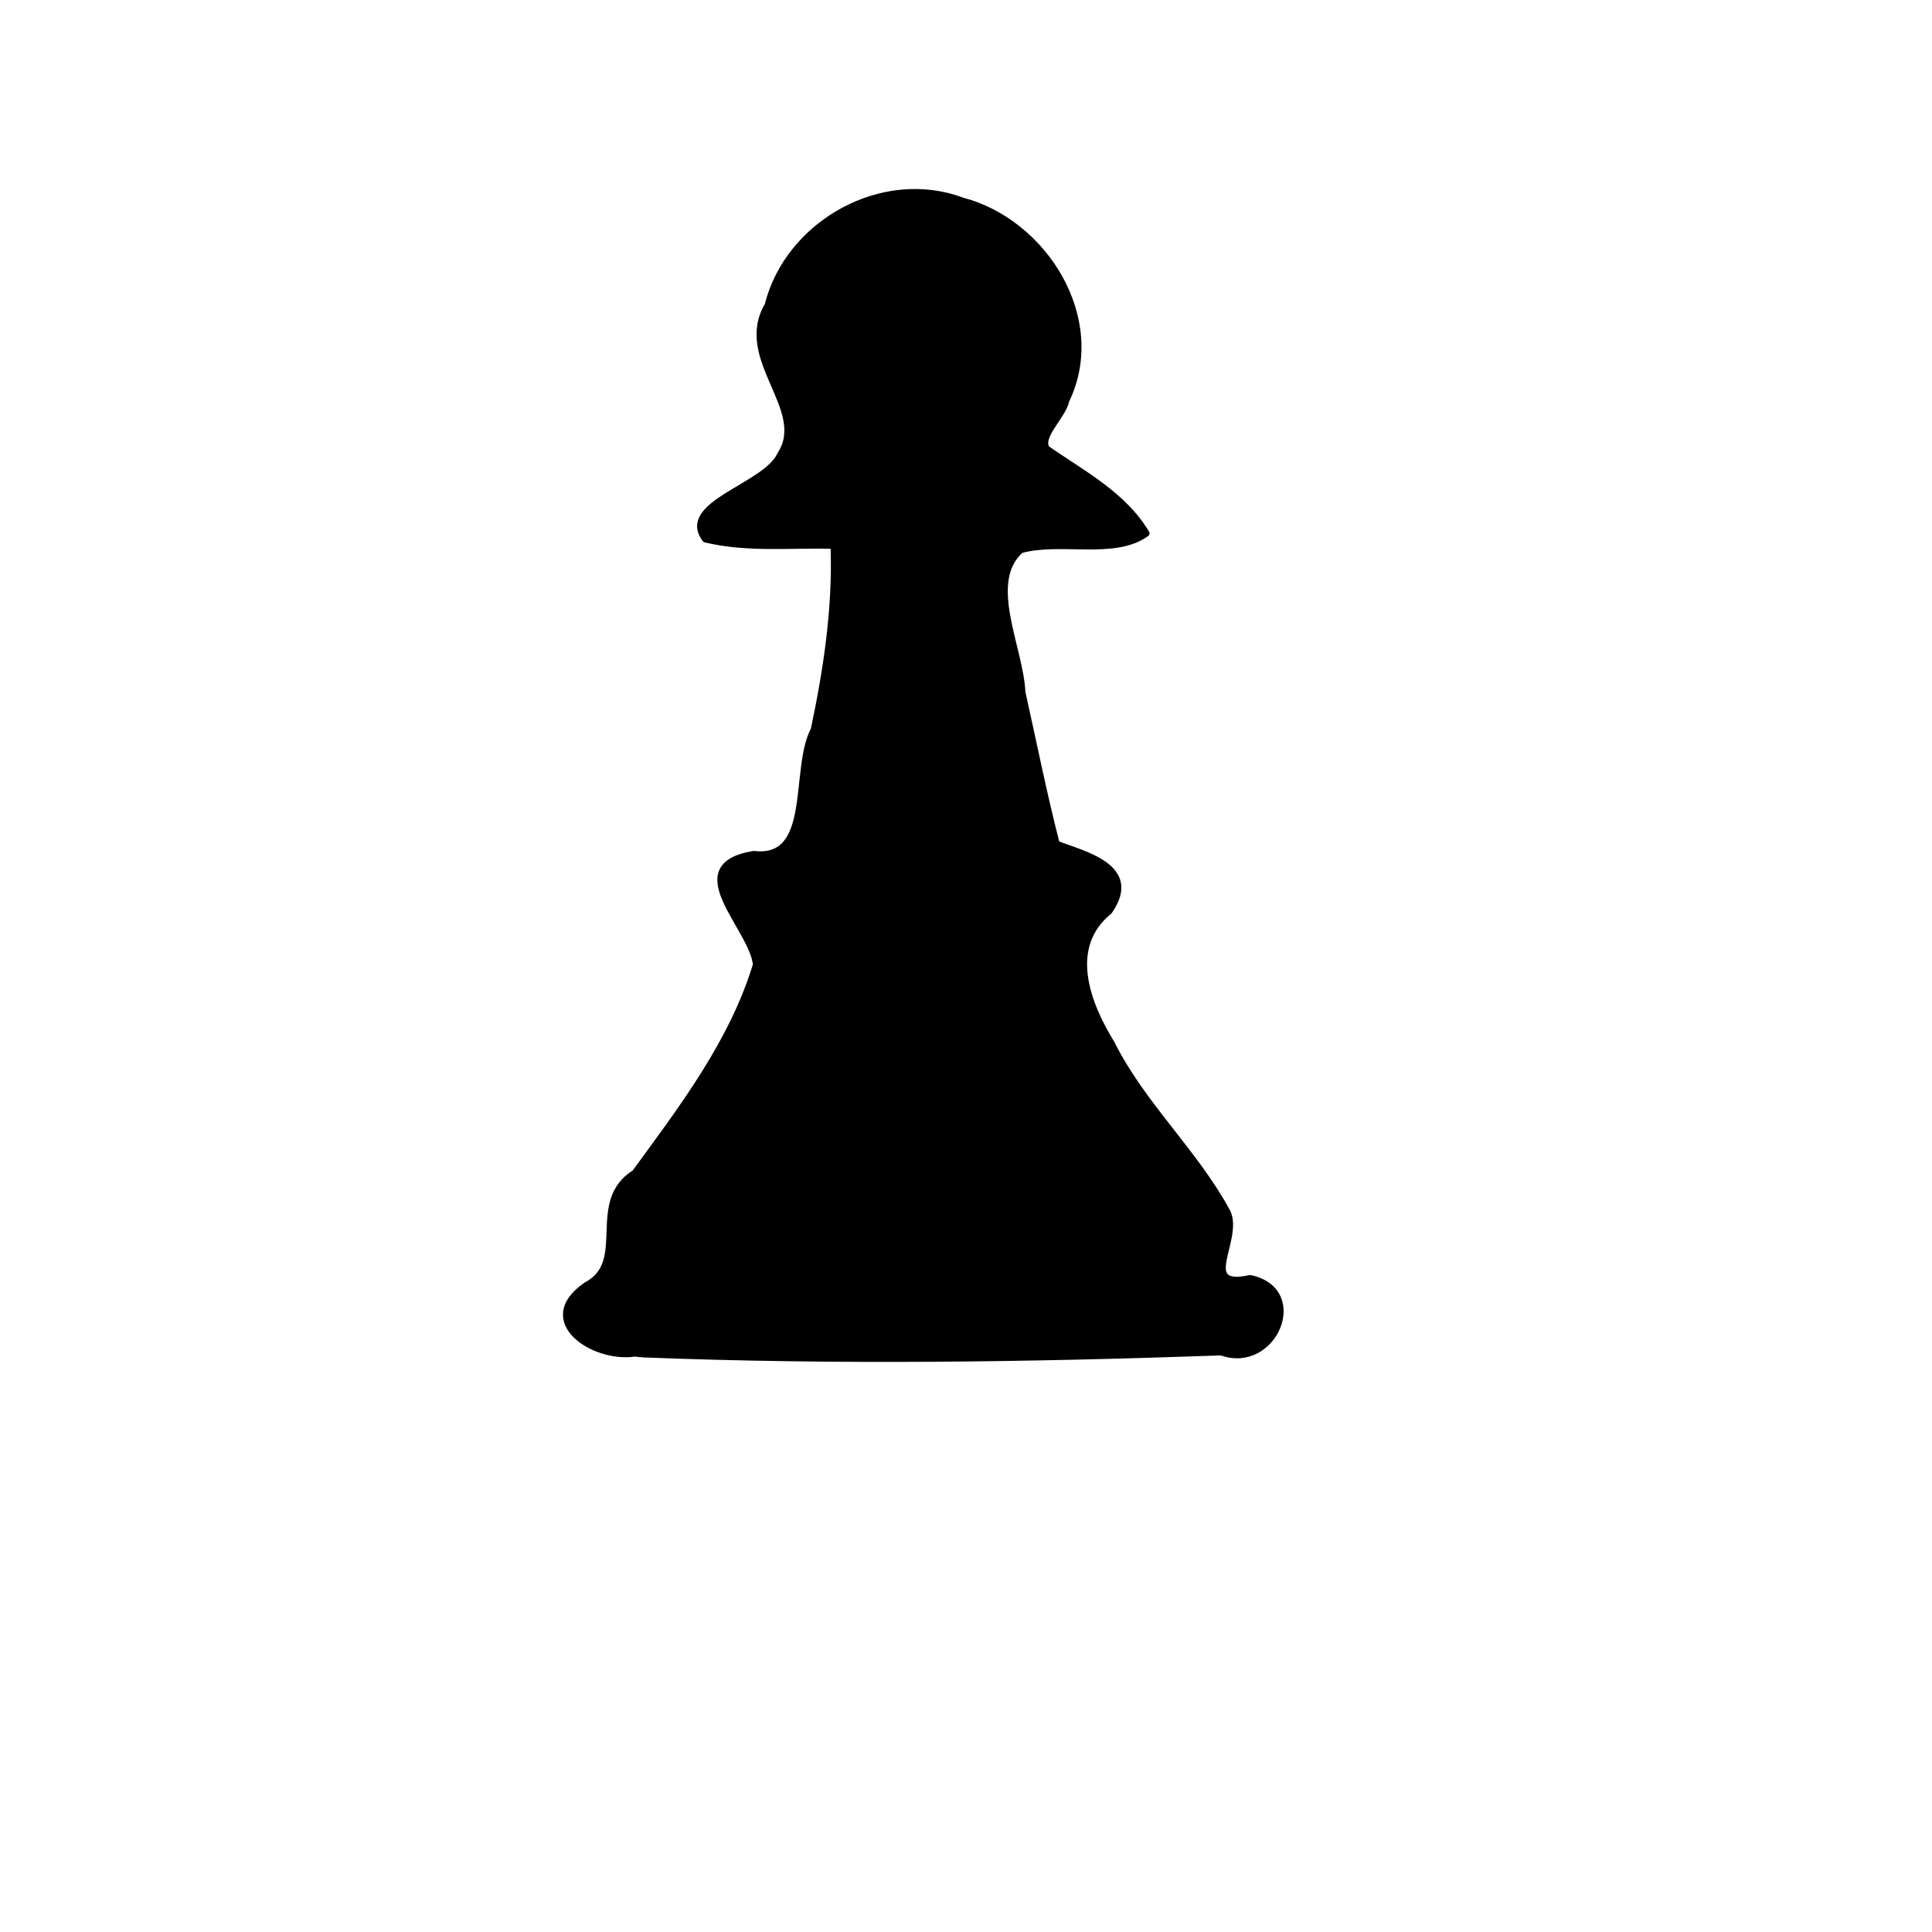
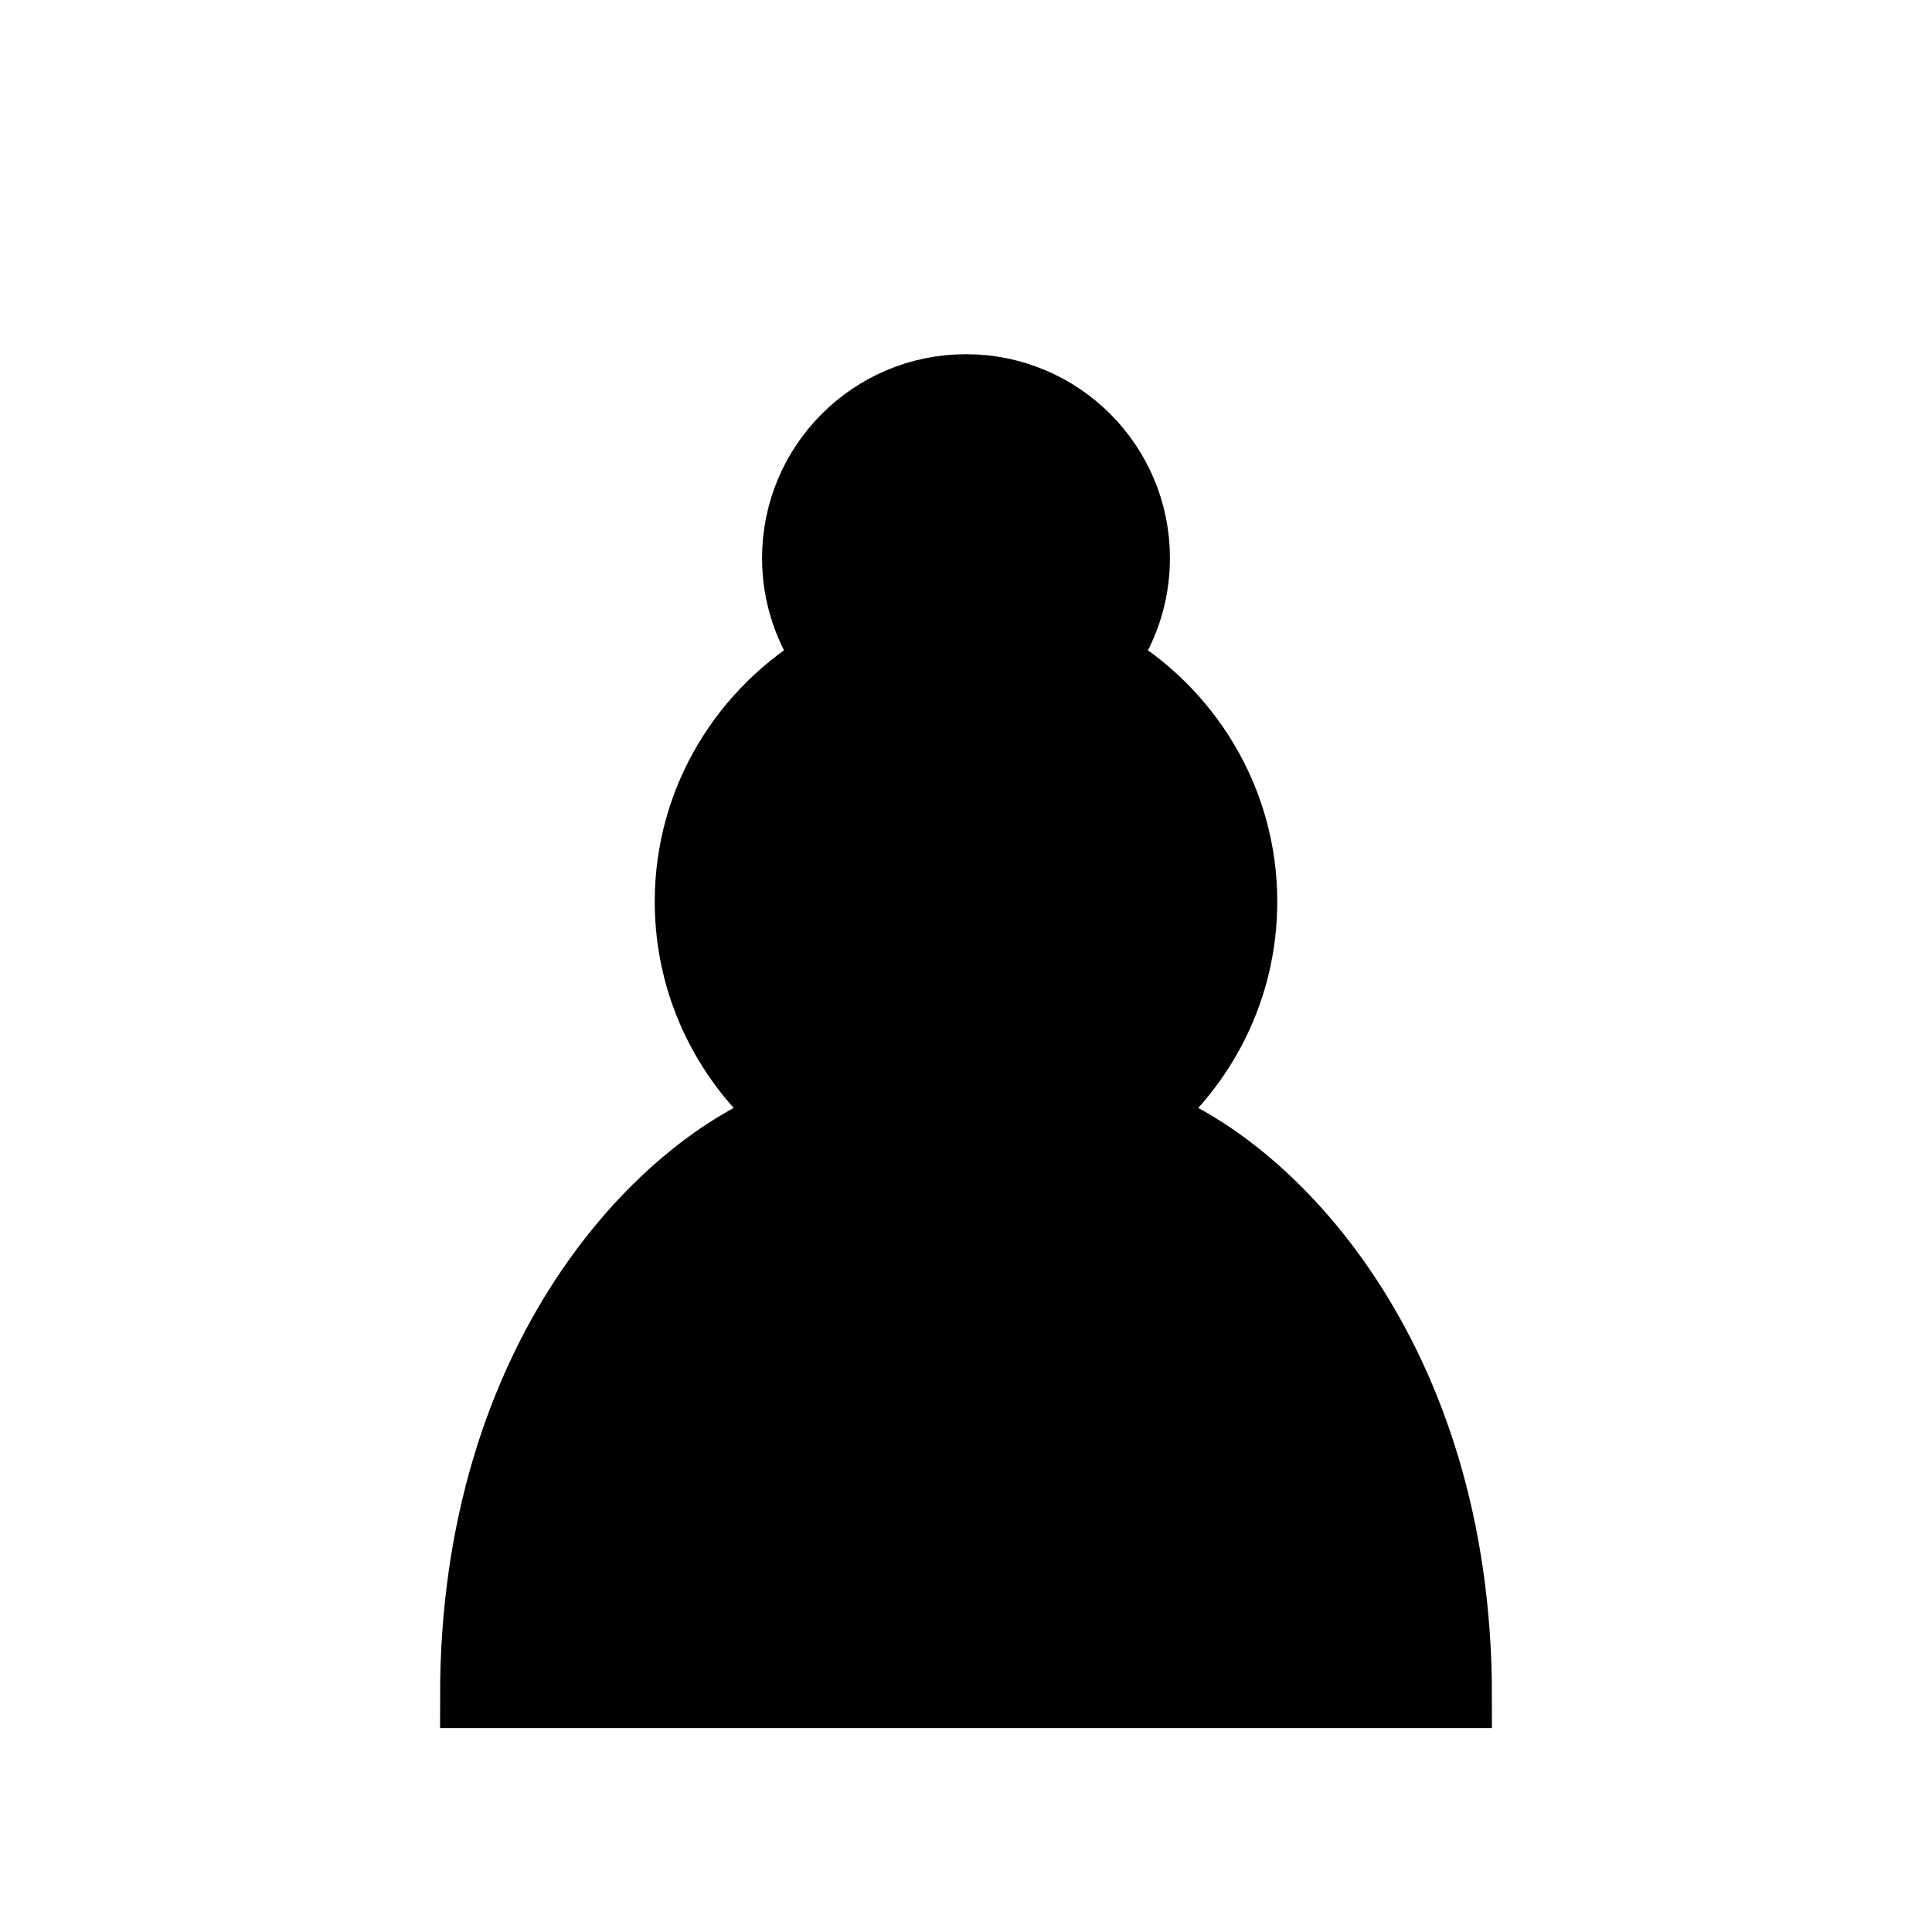
- <svg xmlns="http://www.w3.org/2000/svg" width="31" height="31">
-   <g label="Layer 1" id="imagebot_1">
-     <path transform="translate(0 -1) matrix(0.0346349 0 0 0.0346349 15.8365 2.83333)" d="M -163.21 574.045 C -182.235 576.94 -209.569 558.869 -185.483 542.445 C -165.1 531.765 -184.659 503.954 -163.105 490.445 C -141.188 460.523 -117.854 429.937 -106.932 394.037 C -108.456 376.838 -142.521 348.368 -108.01 342.79 C -79.553 346.098 -89.961 303.494 -80.125 285.034 C -74.211 257.014 -69.912 228.527 -70.973 199.829 C -90.791 199.275 -111.015 201.583 -130.443 196.871 C -142.837 180.604 -102.444 172.504 -95.778 157.821 C -81.794 136.717 -116.251 113.4 -101.501 88.452 C -92.079 50.687 -48.494 26.203 -11.614 40.037 C 26.575 49.941 54.805 95.053 36.654 132.579 C 35.205 139.819 23.863 149.205 27.651 154.971 C 44.187 166.447 63.334 176.448 73.811 194.168 C 58.977 204.923 34.156 196.732 15.648 201.841 C -1.19 216.776 15.443 247.314 16.305 267.805 C 21.558 291.217 26.195 314.836 32.215 338.034 C 44.869 342.97 70.86 348.686 56.603 369.191 C 36.277 385.692 46.226 411.975 57.693 430.492 C 71.966 459.087 96.466 480.932 111.475 508.867 C 117.049 521.764 97.123 544.605 121.957 539.264 C 148.879 544.983 132.769 582.312 108.576 573.493 C 19.438 576.631 -69.882 577.905 -159.022 574.434 L -163.21 574.045 L -163.21 574.045 L -163.21 574.045 z" id="imagebot_4" stroke-linecap="round" stroke-linejoin="round" stroke-width="3" stroke="#000000" fill="#000" />
-   </g>
+ <svg xmlns="http://www.w3.org/2000/svg" version="1.1" width="45" height="45">
+   <path d="m 22.5,9 c -2.21,0 -4,1.79 -4,4 0,0.89 0.29,1.71 0.78,2.38 C 17.33,16.5 16,18.59 16,21 c 0,2.03 0.94,3.84 2.41,5.03 C 15.41,27.09 11,31.58 11,39.5 H 34 C 34,31.58 29.59,27.09 26.59,26.03 28.06,24.84 29,23.03 29,21 29,18.59 27.67,16.5 25.72,15.38 26.21,14.71 26.5,13.89 26.5,13 c 0,-2.21 -1.79,-4 -4,-4 z" style="opacity:1; fill:#000000; fill-opacity:1; fill-rule:nonzero; stroke:#000000; stroke-width:1.5; stroke-linecap:round; stroke-linejoin:miter; stroke-miterlimit:4; stroke-dasharray:none; stroke-opacity:1;" />
</svg>
